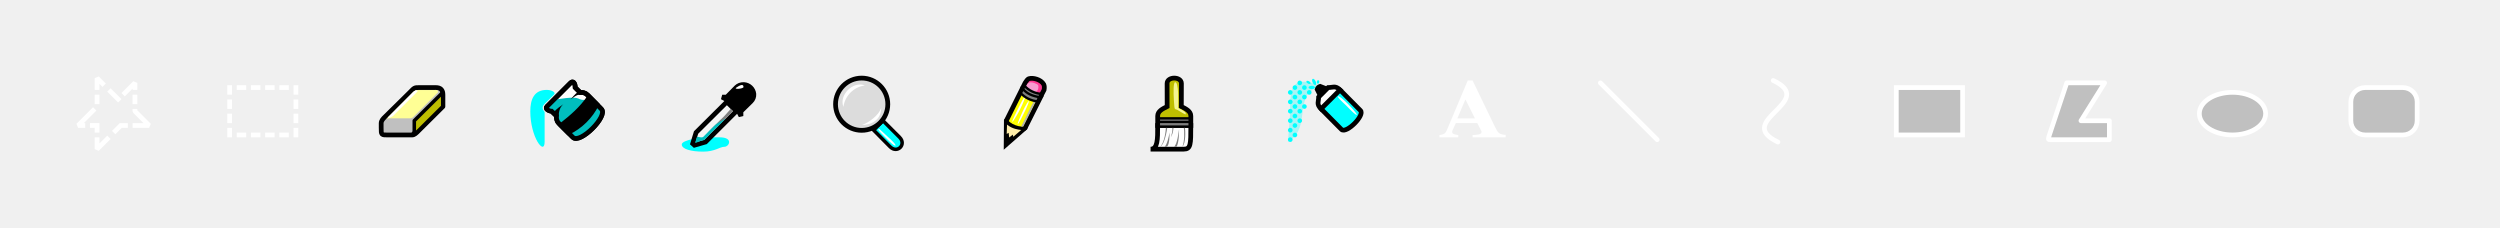
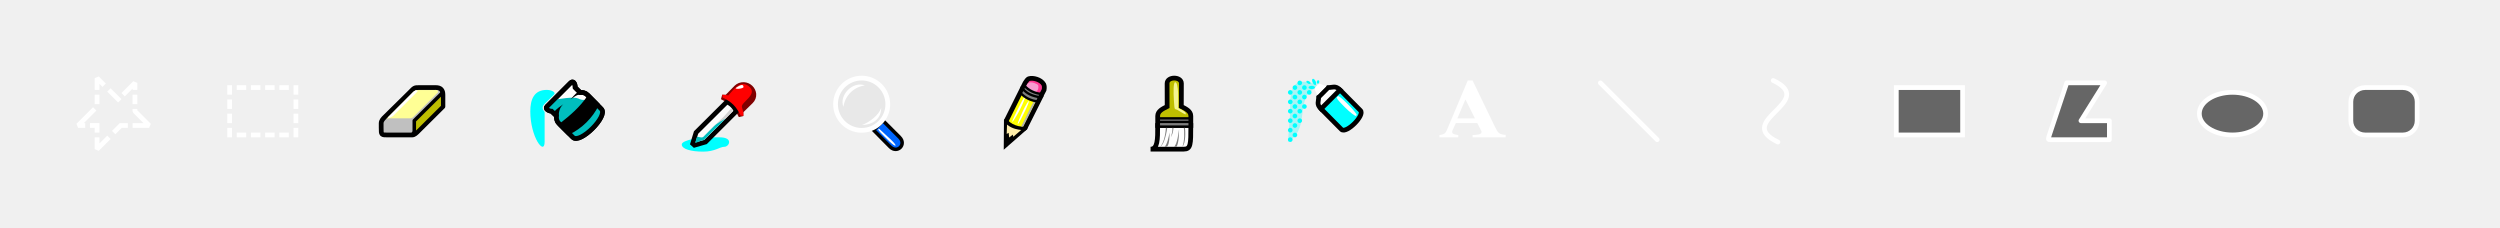
<svg xmlns="http://www.w3.org/2000/svg" width="528" height="48" viewBox="0 0 528 48" version="1.1" id="svg8">
  <defs id="defs2" />
  <g id="layer3" style="display:inline" transform="translate(0,32)">
-     <rect style="color:#000000;clip-rule:nonzero;display:inline;overflow:visible;visibility:visible;opacity:1;isolation:auto;mix-blend-mode:normal;color-interpolation:sRGB;color-interpolation-filters:linearRGB;solid-color:#000000;solid-opacity:1;vector-effect:none;fill:#c0c0c0;fill-opacity:1;fill-rule:nonzero;stroke:#ffffff;stroke-width:1;stroke-linecap:square;stroke-linejoin:bevel;stroke-miterlimit:4;stroke-dasharray:none;stroke-dashoffset:0;stroke-opacity:1;color-rendering:auto;image-rendering:auto;shape-rendering:auto;text-rendering:auto;enable-background:accumulate" id="rect4559" width="14" height="10" x="496.5" y="-13.5" ry="3" />
-     <ellipse style="color:#000000;clip-rule:nonzero;display:inline;overflow:visible;visibility:visible;opacity:1;isolation:auto;mix-blend-mode:normal;color-interpolation:sRGB;color-interpolation-filters:linearRGB;solid-color:#000000;solid-opacity:1;vector-effect:none;fill:#c0c0c0;fill-opacity:1;fill-rule:nonzero;stroke:#ffffff;stroke-width:1;stroke-linecap:square;stroke-linejoin:bevel;stroke-miterlimit:4;stroke-dasharray:none;stroke-dashoffset:0;stroke-opacity:1;color-rendering:auto;image-rendering:auto;shape-rendering:auto;text-rendering:auto;enable-background:accumulate" id="path4563" cx="471.5" cy="-8" rx="7" ry="4.5" />
-     <rect style="color:#000000;clip-rule:nonzero;display:inline;overflow:visible;visibility:visible;opacity:1;isolation:auto;mix-blend-mode:normal;color-interpolation:sRGB;color-interpolation-filters:linearRGB;solid-color:#000000;solid-opacity:1;vector-effect:none;fill:#c0c0c0;fill-opacity:1;fill-rule:nonzero;stroke:#ffffff;stroke-width:1;stroke-linecap:square;stroke-linejoin:miter;stroke-miterlimit:4;stroke-dasharray:none;stroke-dashoffset:0;stroke-opacity:1;color-rendering:auto;image-rendering:auto;shape-rendering:auto;text-rendering:auto;enable-background:accumulate" id="rect4565" width="14" height="10" x="400.5" y="-13.5" />
-     <path style="display:inline;fill:#c0c0c0;fill-opacity:1;fill-rule:evenodd;stroke:#ffffff;stroke-width:1;stroke-linecap:butt;stroke-linejoin:round;stroke-miterlimit:4;stroke-dasharray:none;stroke-opacity:1" d="M 433,-4 436.5,-14.5 H 444.5 L 439.5,-6.5 H 445.5 V -2.5 H 433 C 432.5,-2.5 432.5,-2.5 433,-4 Z" id="path4567" />
+     <rect style="color:#000000;clip-rule:nonzero;display:inline;overflow:visible;visibility:visible;opacity:1;isolation:auto;mix-blend-mode:normal;color-interpolation:sRGB;color-interpolation-filters:linearRGB;solid-color:#000000;solid-opacity:1;vector-effect:none;fill:#666666;fill-opacity:1;fill-rule:nonzero;stroke:#ffffff;stroke-width:1;stroke-linecap:square;stroke-linejoin:bevel;stroke-miterlimit:4;stroke-dasharray:none;stroke-dashoffset:0;stroke-opacity:1;color-rendering:auto;image-rendering:auto;shape-rendering:auto;text-rendering:auto;enable-background:accumulate" id="rect4559" width="14" height="10" x="496.5" y="-13.5" ry="3" />
+     <ellipse style="color:#000000;clip-rule:nonzero;display:inline;overflow:visible;visibility:visible;opacity:1;isolation:auto;mix-blend-mode:normal;color-interpolation:sRGB;color-interpolation-filters:linearRGB;solid-color:#000000;solid-opacity:1;vector-effect:none;fill:#666666;fill-opacity:1;fill-rule:nonzero;stroke:#ffffff;stroke-width:1;stroke-linecap:square;stroke-linejoin:bevel;stroke-miterlimit:4;stroke-dasharray:none;stroke-dashoffset:0;stroke-opacity:1;color-rendering:auto;image-rendering:auto;shape-rendering:auto;text-rendering:auto;enable-background:accumulate" id="path4563" cx="471.5" cy="-8" rx="7" ry="4.5" />
+     <rect style="color:#000000;clip-rule:nonzero;display:inline;overflow:visible;visibility:visible;opacity:1;isolation:auto;mix-blend-mode:normal;color-interpolation:sRGB;color-interpolation-filters:linearRGB;solid-color:#000000;solid-opacity:1;vector-effect:none;fill:#666666;fill-opacity:1;fill-rule:nonzero;stroke:#ffffff;stroke-width:1;stroke-linecap:square;stroke-linejoin:miter;stroke-miterlimit:4;stroke-dasharray:none;stroke-dashoffset:0;stroke-opacity:1;color-rendering:auto;image-rendering:auto;shape-rendering:auto;text-rendering:auto;enable-background:accumulate" id="rect4565" width="14" height="10" x="400.5" y="-13.5" />
+     <path style="display:inline;fill:#666666;fill-opacity:1;fill-rule:evenodd;stroke:#ffffff;stroke-width:1;stroke-linecap:butt;stroke-linejoin:round;stroke-miterlimit:4;stroke-dasharray:none;stroke-opacity:1" d="M 433,-4 436.5,-14.5 H 444.5 L 439.5,-6.5 H 445.5 V -2.5 H 433 C 432.5,-2.5 432.5,-2.5 433,-4 Z" id="path4567" />
    <path style="display:inline;fill:none;fill-rule:evenodd;stroke:#ffffff;stroke-width:1;stroke-linecap:round;stroke-linejoin:miter;stroke-opacity:1" d="M 338,-14.5 350,-2.5" id="path4569" />
    <path style="display:inline;fill:none;fill-rule:evenodd;stroke:#ffffff;stroke-width:1;stroke-linecap:round;stroke-linejoin:miter;stroke-miterlimit:4;stroke-dasharray:none;stroke-opacity:1" d="M 374.5,-15 C 384,-10.5 366,-6.5 375.5,-2" id="path4573" />
    <g transform="matrix(3.77958,0,0,3.77958,-77.72,-206.52)" aria-label="A" style="font-style:normal;font-weight:normal;font-size:47.625px;line-height:125%;font-family:sans-serif;text-align:start;letter-spacing:0px;word-spacing:0px;text-anchor:start;display:inline;fill:#ffffff;fill-opacity:1;stroke:none;stroke-width:0.265px;stroke-linecap:butt;stroke-linejoin:miter;stroke-opacity:1" id="text4577">
      <path d="M 103.11,53.05 H 101.92 C 101.84,53.19 101.79,53.35 101.72,53.48 101.69,53.56 101.72,53.62 101.77,53.65 101.82,53.68 101.89,53.7 102.05,53.72 V 53.85 H 101 V 53.72 A 0.64,0.64 0 0 0 101.3,53.62 C 101.38,53.55 101.42,53.42 101.52,53.19 L 102.58,50.67 H 102.85 L 104.1,53.26 C 104.2,53.46 104.25,53.55 104.33,53.61 104.41,53.67 104.56,53.71 104.7,53.71 V 53.85 H 102.85 V 53.72 C 102.98,53.72 103.14,53.7 103.22,53.68 103.31,53.66 103.37,53.58 103.35,53.52 L 103.25,53.32 Z M 102.98,52.79 102.45,51.73 102,52.79 Z" style="font-style:normal;font-variant:normal;font-weight:normal;font-stretch:normal;font-size:5.292px;font-family:times;-inkscape-font-specification:times;fill:#ffffff;fill-opacity:0.981;stroke-width:0.265px" id="path4579" />
    </g>
    <g id="g7263" transform="matrix(3.77958,0,0,3.77958,96,-16)">
-       <path id="path6593" d="M 23.42,3.04 24.34,3.97 C 24.74,4.37 25.27,3.84 24.87,3.44 L 23.94,2.51 Z" style="fill:#00ffff;fill-rule:evenodd;stroke:#000000;stroke-width:0.198;stroke-linecap:butt;stroke-linejoin:miter;stroke-opacity:1" />
-       <circle r="1.46" cy="1.59" cx="22.75" id="path6591" style="color:#000000;clip-rule:nonzero;display:inline;overflow:visible;visibility:visible;opacity:1;isolation:auto;mix-blend-mode:normal;color-interpolation:sRGB;color-interpolation-filters:linearRGB;solid-color:#000000;solid-opacity:1;vector-effect:none;fill:#c0c0c0;fill-opacity:0.409;fill-rule:nonzero;stroke:#000000;stroke-width:0.265;color-rendering:auto;image-rendering:auto;shape-rendering:auto;text-rendering:auto;enable-background:accumulate" />
+       <path id="path6593" d="M 23.42,3.04 24.34,3.97 C 24.74,4.37 25.27,3.84 24.87,3.44 L 23.94,2.51 Z" style="fill:#0066ff;fill-rule:evenodd;stroke:#000000;stroke-width:0.198;stroke-linecap:butt;stroke-linejoin:miter;stroke-opacity:1" />
+       <circle r="1.46" cy="1.59" cx="22.75" id="path6591" style="color:#000000;clip-rule:nonzero;display:inline;overflow:visible;visibility:visible;opacity:1;isolation:auto;mix-blend-mode:normal;color-interpolation:sRGB;color-interpolation-filters:linearRGB;solid-color:#000000;solid-opacity:1;vector-effect:none;fill:#c0c0c0;fill-opacity:0.161;fill-rule:nonzero;stroke:#ffffff;stroke-width:0.265;color-rendering:auto;image-rendering:auto;shape-rendering:auto;text-rendering:auto;enable-background:accumulate" />
      <path id="path6595" d="M 21.73,1.74 C 21.47,1.08 22.26,0.28 22.93,0.54 A 1.4,1.4 0 0 0 21.73,1.74 Z" style="fill:#ffffff;fill-rule:evenodd;stroke:none;stroke-width:0.265px;stroke-linecap:butt;stroke-linejoin:miter;stroke-opacity:1" />
      <path id="path6595-0" d="M 23.84,1.8 C 23.84,2.46 23.3,2.75 22.77,2.75 23.17,2.61 23.71,2.2 23.84,1.8 Z" style="display:inline;fill:#ffffff;fill-rule:evenodd;stroke:none;stroke-width:0.265px;stroke-linecap:butt;stroke-linejoin:miter;stroke-opacity:1" />
      <path id="path6595-0-1" d="M 23.89,3.11 C 23.78,3.01 23.72,2.94 23.69,2.97 23.65,3 23.71,3.07 23.81,3.18 24.06,3.43 24.57,3.97 24.64,3.9 24.69,3.82 24.13,3.34 23.89,3.11 Z" style="display:inline;fill:#ffffff;fill-rule:evenodd;stroke:none;stroke-width:0.265px;stroke-linecap:butt;stroke-linejoin:miter;stroke-opacity:1" />
    </g>
+     <path style="color:#000000;font-style:normal;font-variant:normal;font-weight:normal;font-stretch:normal;font-size:medium;line-height:normal;font-family:sans-serif;font-variant-ligatures:normal;font-variant-position:normal;font-variant-caps:normal;font-variant-numeric:normal;font-variant-alternates:normal;font-feature-settings:normal;text-indent:0;text-align:start;text-decoration:none;text-decoration-line:none;text-decoration-style:solid;text-decoration-color:#000000;letter-spacing:normal;word-spacing:normal;text-transform:none;writing-mode:lr-tb;direction:ltr;text-orientation:mixed;dominant-baseline:auto;baseline-shift:baseline;text-anchor:start;white-space:normal;shape-padding:0;clip-rule:nonzero;display:inline;overflow:visible;visibility:visible;opacity:1;isolation:auto;mix-blend-mode:normal;color-interpolation:sRGB;color-interpolation-filters:linearRGB;solid-color:#000000;solid-opacity:1;vector-effect:none;fill:#800000;fill-opacity:1;fill-rule:evenodd;stroke:none;stroke-width:1px;stroke-linecap:butt;stroke-linejoin:miter;stroke-miterlimit:4;stroke-dasharray:none;stroke-dashoffset:0;stroke-opacity:1;color-rendering:auto;image-rendering:auto;shape-rendering:auto;text-rendering:auto;enable-background:accumulate" d="M 157.103,-14.639 A 2.608,2.608 0 0 0 155.138,-13.883 L 153.286,-11.994 H 152.53 L 152.266,-11.049 C 154.231,-10.066 155.1,-9.197 156.045,-7.269 L 156.99,-7.496 V -8.29 L 158.955,-10.217 A 2.457,2.457 0 0 0 159.711,-12.183 2.721,2.721 0 0 0 158.88,-13.883 2.721,2.721 0 0 0 157.141,-14.639 Z" id="path6636-5" />
    <g id="g7256" transform="matrix(3.77958,0,0,3.77958,80,-16)">
      <path id="path6655" d="M 18.12,3.44 C 18.12,3.44 16.93,3.57 16.93,3.84 16.93,4.1 17.46,4.24 18.13,4.24 18.79,4.24 19.05,3.97 19.31,3.97 19.58,3.97 19.84,3.44 19.04,3.44 H 18.65 L 19.18,2.91 C 19.45,2.65 19.45,2.11 19.05,2.51 Z" style="fill:#00ffff;fill-opacity:1;fill-rule:evenodd;stroke:none;stroke-width:0.265px;stroke-linecap:butt;stroke-linejoin:miter;stroke-opacity:1" />
-       <path style="color:#000000;font-style:normal;font-variant:normal;font-weight:normal;font-stretch:normal;font-size:medium;line-height:normal;font-family:sans-serif;font-variant-ligatures:normal;font-variant-position:normal;font-variant-caps:normal;font-variant-numeric:normal;font-variant-alternates:normal;font-feature-settings:normal;text-indent:0;text-align:start;text-decoration:none;text-decoration-line:none;text-decoration-style:solid;text-decoration-color:#000000;letter-spacing:normal;word-spacing:normal;text-transform:none;writing-mode:lr-tb;direction:ltr;text-orientation:mixed;dominant-baseline:auto;baseline-shift:baseline;text-anchor:start;white-space:normal;shape-padding:0;clip-rule:nonzero;display:inline;overflow:visible;visibility:visible;opacity:1;isolation:auto;mix-blend-mode:normal;color-interpolation:sRGB;color-interpolation-filters:linearRGB;solid-color:#000000;solid-opacity:1;vector-effect:none;fill:#000000;fill-opacity:1;fill-rule:evenodd;stroke:none;stroke-width:0.265px;stroke-linecap:butt;stroke-linejoin:miter;stroke-miterlimit:4;stroke-dasharray:none;stroke-dashoffset:0;stroke-opacity:1;color-rendering:auto;image-rendering:auto;shape-rendering:auto;text-rendering:auto;enable-background:accumulate" d="M 20.4,0.36 A 0.69,0.69 0 0 0 19.88,0.56 L 19.39,1.06 H 19.19 L 19.12,1.31 C 19.64,1.57 19.87,1.8 20.12,2.31 L 20.37,2.25 V 2.04 L 20.89,1.53 A 0.65,0.65 0 0 0 21.09,1.01 0.72,0.72 0 0 0 20.87,0.56 0.72,0.72 0 0 0 20.41,0.36 Z" id="path6636" />
+       <path id="path6653" d="M 19.45,1.46 17.73,3.17 17.54,3.79 17.64,3.88 18.26,3.7 19.98,1.98 C 19.862,1.739 19.696,1.553 19.45,1.46 Z" style="fill:#ffffff;fill-opacity:0.808;fill-rule:evenodd;stroke:#000000;stroke-width:0.265px;stroke-linecap:butt;stroke-linejoin:miter;stroke-opacity:1" />
+       <path style="color:#000000;font-style:normal;font-variant:normal;font-weight:normal;font-stretch:normal;font-size:medium;line-height:normal;font-family:sans-serif;font-variant-ligatures:normal;font-variant-position:normal;font-variant-caps:normal;font-variant-numeric:normal;font-variant-alternates:normal;font-feature-settings:normal;text-indent:0;text-align:start;text-decoration:none;text-decoration-line:none;text-decoration-style:solid;text-decoration-color:#000000;letter-spacing:normal;word-spacing:normal;text-transform:none;writing-mode:lr-tb;direction:ltr;text-orientation:mixed;dominant-baseline:auto;baseline-shift:baseline;text-anchor:start;white-space:normal;shape-padding:0;clip-rule:nonzero;display:inline;overflow:visible;visibility:visible;opacity:1;isolation:auto;mix-blend-mode:normal;color-interpolation:sRGB;color-interpolation-filters:linearRGB;solid-color:#000000;solid-opacity:1;vector-effect:none;fill:#ff0000;fill-opacity:1;fill-rule:evenodd;stroke:none;stroke-width:0.265px;stroke-linecap:butt;stroke-linejoin:miter;stroke-miterlimit:4;stroke-dasharray:none;stroke-dashoffset:0;stroke-opacity:1;color-rendering:auto;image-rendering:auto;shape-rendering:auto;text-rendering:auto;enable-background:accumulate" d="M 19.531,1.098 C 19.531,1.098 19.308,1.06 19.19,1.06 L 19.214,1.216 C 19.734,1.476 19.964,1.706 20.214,2.216 L 20.37,2.25 V 2.04 L 20.29,1.745 C 20.218,1.478 21.266,1.025 20.654,0.57 20.188,0.225 19.802,0.804 19.531,1.098 Z" id="path6636" />
+       <path id="path6655-8-4" d="M 18.62,2.93 C 18.06,3.49 18.12,3.66 18.67,3.1 L 19.79,1.98 C 19.747,1.909 19.703,1.793 19.66,1.86 L 19.32,2.24 Z" style="display:inline;fill:#d3d3d3;fill-opacity:1;fill-rule:evenodd;stroke:none;stroke-width:0.265px;stroke-linecap:butt;stroke-linejoin:miter;stroke-opacity:1" />
      <path id="path6595-4" d="M 19.98,0.66 C 20.13,0.56 20.38,0.41 20.38,0.63 20.38,0.73 19.8,0.78 19.98,0.66 Z" style="display:inline;fill:#ffffff;fill-rule:evenodd;stroke:none;stroke-width:0.265px;stroke-linecap:butt;stroke-linejoin:miter;stroke-opacity:1" />
-       <path id="path6653" d="M 19.45,1.46 17.73,3.17 17.54,3.79 17.64,3.88 18.26,3.7 19.98,1.98 Z" style="fill:#ffffff;fill-opacity:0.318;fill-rule:evenodd;stroke:#000000;stroke-width:0.265px;stroke-linecap:butt;stroke-linejoin:miter;stroke-opacity:1" />
-       <path id="path6655-8-4" d="M 18.62,2.93 C 18.06,3.49 18.12,3.66 18.67,3.1 L 19.79,1.98 19.66,1.86 19.32,2.24 Z" style="display:inline;fill:#808080;fill-opacity:1;fill-rule:evenodd;stroke:none;stroke-width:0.265px;stroke-linecap:butt;stroke-linejoin:miter;stroke-opacity:1" />
      <path id="path6655-8" d="M 18.13,3.42 C 18,3.51 17.8,3.35 17.77,3.44 L 17.68,3.74 C 17.67,3.78 17.93,3.66 17.98,3.64 18.09,3.6 18.15,3.61 18.18,3.58 18.59,3.16 18.98,2.81 19.38,2.39 19.31,2.43 18.91,2.64 18.73,2.82 Z" style="display:inline;fill:#00bebe;fill-opacity:1;fill-rule:evenodd;stroke:none;stroke-width:0.265px;stroke-linecap:butt;stroke-linejoin:miter;stroke-opacity:1" />
    </g>
    <g id="g7239" transform="matrix(3.77958,0,0,3.77958,48,-16)">
      <path id="path6757" d="M 8.73,2.38 10.2,0.93 C 10.46,0.66 10.46,0.66 10.73,0.66 H 11.65 C 11.92,0.66 12.05,0.79 12.05,1.06 V 1.72 L 10.59,3.17 C 10.59,3.17 10.46,3.31 10.33,3.31 H 9 C 8.6,3.31 8.6,3.31 8.6,2.91 V 2.65 C 8.6,2.51 8.73,2.38 8.73,2.38 Z" style="fill:#c0c0c0;fill-opacity:1;fill-rule:evenodd;stroke:#000000;stroke-width:0.265px;stroke-linecap:butt;stroke-linejoin:round;stroke-opacity:1" />
      <path id="path6759" d="M 10.32,3.3 C 10.39,3.25 10.45,3.17 10.45,3.06 V 2.51 L 12.04,0.93 V 1.72 L 10.58,3.17 Z" style="fill:#bebe00;fill-opacity:0.995;fill-rule:evenodd;stroke:#000000;stroke-width:0.198;stroke-linecap:butt;stroke-linejoin:round;stroke-miterlimit:4;stroke-dasharray:none;stroke-opacity:1" />
      <path id="path6759-8" d="M 11.64,0.8 H 10.72 C 10.58,0.8 10.46,0.83 10.4,0.9 L 8.86,2.44 C 8.9,2.4 8.94,2.38 9.07,2.38 H 10.19 C 10.33,2.38 10.35,2.35 10.45,2.25 L 11.77,0.93 C 11.8,0.87 11.77,0.79 11.64,0.79 Z" style="display:inline;fill:#ffff95;fill-opacity:0.995;fill-rule:evenodd;stroke:none;stroke-width:0.265;stroke-linecap:butt;stroke-linejoin:round;stroke-miterlimit:4;stroke-dasharray:none;stroke-opacity:1" />
      <path id="path6759-8-8" d="M 10.39,0.9 8.99,2.31 C 8.95,2.35 9.01,2.41 9.26,2.25 L 10.58,0.93 C 10.72,0.82 10.56,0.8 10.51,0.83 10.47,0.84 10.44,0.86 10.39,0.9 Z" style="display:inline;fill:#ffffff;fill-opacity:0.995;fill-rule:evenodd;stroke:none;stroke-width:0.265;stroke-linecap:butt;stroke-linejoin:round;stroke-miterlimit:4;stroke-dasharray:none;stroke-opacity:1" />
    </g>
    <g id="g7248" transform="matrix(3.77958,0,0,3.77958,64,-16)">
      <path id="path6672" d="M 15.08,3.44 14.28,2.64 C 14.16,2.51 14.16,2.38 14.16,2.24 L 13.89,1.98 C 13.76,1.98 13.49,1.85 13.63,1.72 L 14.95,0.4 C 15.08,0.26 15.21,0.4 15.21,0.66 L 15.48,0.93 C 15.61,0.93 15.74,0.93 15.88,1.06 L 16.67,1.86 C 17.07,2.25 15.47,3.84 15.08,3.44 Z" style="fill:#ffffff;fill-rule:evenodd;stroke:#000000;stroke-width:0.265px;stroke-linecap:butt;stroke-linejoin:miter;stroke-opacity:1" />
      <path id="path6655-5" d="M 14.16,2.25 C 14.29,2.78 15.08,3.17 15.21,3.57 15.48,3.57 17.07,2.25 16.67,1.98 16.27,1.46 16.54,1.46 16.01,1.32 15.08,1.46 15.88,1.05 14.16,1.32 13.31,1.46 13.6,1.88 14.16,2.25 Z" style="display:inline;fill:#00bebe;fill-opacity:1;fill-rule:evenodd;stroke:none;stroke-width:0.265px;stroke-linecap:butt;stroke-linejoin:miter;stroke-opacity:1" />
      <path id="path6595-8" d="M 14.95,1.32 C 15.22,1.02 15.29,0.9 15.48,0.92 15.54,0.94 15.54,0.98 15.61,1.06 15.35,1.06 15.35,1.03 14.95,1.32 Z" style="display:inline;fill:#000000;fill-rule:evenodd;stroke:none;stroke-width:0.265px;stroke-linecap:butt;stroke-linejoin:miter;stroke-opacity:1" />
      <path id="path6595-8-9" d="M 14.55,1.59 C 14.15,1.85 14.02,1.99 14.02,2.12 14.05,2.16 14.29,2.38 14.29,2.25 14.29,2.12 14.3,1.79 14.55,1.59 Z" style="display:inline;fill:#000000;fill-rule:evenodd;stroke:none;stroke-width:0.265px;stroke-linecap:butt;stroke-linejoin:miter;stroke-opacity:1" />
      <path id="path6674" d="M 14.42,2.78 C 15.02,2.31 15.58,1.83 16.01,1.19 L 16.41,1.59 A 3.46,3.46 0 0 1 14.81,3.17 Z" style="fill:#000000;fill-rule:evenodd;stroke:#000000;stroke-width:0.265px;stroke-linecap:butt;stroke-linejoin:miter;stroke-opacity:1" />
      <path id="path4644-1" d="M 14.02,1.06 C 14.16,0.93 13.89,0.79 13.62,0.79 12.91,0.79 12.7,1.32 12.7,1.99 12.7,3.44 13.5,4.49 13.5,3.69 V 2.02 C 13.3,1.8 13.41,1.66 13.51,1.56 Z" style="display:inline;opacity:1;fill:#00ffff;fill-opacity:1;fill-rule:evenodd;stroke:none;stroke-width:0.265px;stroke-linecap:butt;stroke-linejoin:miter;stroke-opacity:1" />
      <path id="path6672-8" d="M 15.08,3.44 14.28,2.64 C 14.16,2.51 14.16,2.38 14.16,2.24 L 13.89,1.98 C 13.76,1.98 13.49,1.85 13.63,1.72 L 14.95,0.4 C 15.08,0.26 15.21,0.4 15.21,0.66 L 15.48,0.93 C 15.61,0.93 15.74,0.93 15.88,1.06 L 16.67,1.86 C 17.07,2.25 15.47,3.84 15.08,3.44 Z" style="display:inline;fill:none;fill-rule:evenodd;stroke:#000000;stroke-width:0.265px;stroke-linecap:butt;stroke-linejoin:miter;stroke-opacity:1" />
    </g>
    <g id="g7233" transform="matrix(3.77958,0,0,3.77958,0,-16)" />
    <g id="g7287" transform="matrix(3.77958,0,0,3.77958,128,-16)">
      <path id="path6395" d="M 30.824,2.778 V 2.249 C 30.824,1.984 31.088,1.852 31.353,1.72 L 31.35,0.43 C 31.35,0.03 32.15,0.03 32.15,0.43 L 32.146,1.72 C 32.411,1.852 32.676,1.984 32.676,2.249 V 2.778 Z" style="fill:#bfbf00;fill-opacity:1;fill-rule:evenodd;stroke:#000000;stroke-width:0.265px;stroke-linecap:butt;stroke-linejoin:miter;stroke-opacity:1" />
      <path id="path6406" d="M 32.676,2.778 C 32.676,3.836 32.676,4.101 32.279,4.101 H 30.427 C 30.824,4.101 30.824,3.572 30.824,2.778 Z" style="display:inline;opacity:1;fill:#ffffff;fill-rule:evenodd;stroke:#000000;stroke-width:0.265px;stroke-linecap:butt;stroke-linejoin:miter;stroke-opacity:1" />
      <rect y="2.38" x="30.89" height="0.26" width="1.72" id="rect6981" style="color:#000000;clip-rule:nonzero;display:inline;overflow:visible;visibility:visible;opacity:1;isolation:auto;mix-blend-mode:normal;color-interpolation:sRGB;color-interpolation-filters:linearRGB;solid-color:#000000;solid-opacity:1;vector-effect:none;fill:#808080;fill-opacity:1;fill-rule:nonzero;stroke:#000000;stroke-width:0.132;stroke-linejoin:miter;stroke-miterlimit:4;stroke-dasharray:none;stroke-dashoffset:0;color-rendering:auto;image-rendering:auto;shape-rendering:auto;text-rendering:auto;enable-background:accumulate" />
      <rect y="2.58" x="30.89" height="0.26" width="1.72" id="rect6981-2" style="color:#000000;clip-rule:nonzero;display:inline;overflow:visible;visibility:visible;opacity:1;isolation:auto;mix-blend-mode:normal;color-interpolation:sRGB;color-interpolation-filters:linearRGB;solid-color:#000000;solid-opacity:1;vector-effect:none;fill:#808080;fill-opacity:1;fill-rule:nonzero;stroke:#000000;stroke-width:0.132;stroke-linejoin:miter;stroke-miterlimit:4;stroke-dasharray:none;stroke-dashoffset:0;color-rendering:auto;image-rendering:auto;shape-rendering:auto;text-rendering:auto;enable-background:accumulate" />
      <path id="path6423-6-2" d="M 31.49,3.17 C 31.43,3.46 31.35,3.84 31.21,3.97 H 31.31 C 31.38,3.97 31.49,3.82 31.49,3.17 Z" style="color:#000000;font-style:normal;font-variant:normal;font-weight:normal;font-stretch:normal;font-size:medium;line-height:normal;font-family:sans-serif;font-variant-ligatures:normal;font-variant-position:normal;font-variant-caps:normal;font-variant-numeric:normal;font-variant-alternates:normal;font-feature-settings:normal;text-indent:0;text-align:start;text-decoration:none;text-decoration-line:none;text-decoration-style:solid;text-decoration-color:#000000;letter-spacing:normal;word-spacing:normal;text-transform:none;writing-mode:lr-tb;direction:ltr;text-orientation:mixed;dominant-baseline:auto;baseline-shift:baseline;text-anchor:start;white-space:normal;shape-padding:0;clip-rule:nonzero;display:inline;overflow:visible;visibility:visible;opacity:1;isolation:auto;mix-blend-mode:normal;color-interpolation:sRGB;color-interpolation-filters:linearRGB;solid-color:#000000;solid-opacity:1;vector-effect:none;fill:#808080;fill-opacity:1;fill-rule:evenodd;stroke:none;stroke-width:0.265px;stroke-linecap:butt;stroke-linejoin:miter;stroke-miterlimit:4;stroke-dasharray:none;stroke-dashoffset:0;stroke-opacity:1;color-rendering:auto;image-rendering:auto;shape-rendering:auto;text-rendering:auto;enable-background:accumulate" />
      <path id="path6423-6-2-4" d="M 32.02,2.98 C 31.99,3.17 31.92,3.82 31.74,3.97 H 31.88 C 32.01,3.74 32.02,3.21 32.02,2.98 Z" style="color:#000000;font-style:normal;font-variant:normal;font-weight:normal;font-stretch:normal;font-size:medium;line-height:normal;font-family:sans-serif;font-variant-ligatures:normal;font-variant-position:normal;font-variant-caps:normal;font-variant-numeric:normal;font-variant-alternates:normal;font-feature-settings:normal;text-indent:0;text-align:start;text-decoration:none;text-decoration-line:none;text-decoration-style:solid;text-decoration-color:#000000;letter-spacing:normal;word-spacing:normal;text-transform:none;writing-mode:lr-tb;direction:ltr;text-orientation:mixed;dominant-baseline:auto;baseline-shift:baseline;text-anchor:start;white-space:normal;shape-padding:0;clip-rule:nonzero;display:inline;overflow:visible;visibility:visible;opacity:1;isolation:auto;mix-blend-mode:normal;color-interpolation:sRGB;color-interpolation-filters:linearRGB;solid-color:#000000;solid-opacity:1;vector-effect:none;fill:#808080;fill-opacity:1;fill-rule:evenodd;stroke:none;stroke-width:0.265px;stroke-linecap:butt;stroke-linejoin:miter;stroke-miterlimit:4;stroke-dasharray:none;stroke-dashoffset:0;stroke-opacity:1;color-rendering:auto;image-rendering:auto;shape-rendering:auto;text-rendering:auto;enable-background:accumulate" />
      <path id="path6423-6-2-42-5" d="M 32.2,3.97 C 32.41,3.77 32.37,3.04 32.35,2.91 H 32.28 C 32.32,3.05 32.33,3.7 32.2,3.97 Z" style="color:#000000;font-style:normal;font-variant:normal;font-weight:normal;font-stretch:normal;font-size:medium;line-height:normal;font-family:sans-serif;font-variant-ligatures:normal;font-variant-position:normal;font-variant-caps:normal;font-variant-numeric:normal;font-variant-alternates:normal;font-feature-settings:normal;text-indent:0;text-align:start;text-decoration:none;text-decoration-line:none;text-decoration-style:solid;text-decoration-color:#000000;letter-spacing:normal;word-spacing:normal;text-transform:none;writing-mode:lr-tb;direction:ltr;text-orientation:mixed;dominant-baseline:auto;baseline-shift:baseline;text-anchor:start;white-space:normal;shape-padding:0;clip-rule:nonzero;display:inline;overflow:visible;visibility:visible;opacity:1;isolation:auto;mix-blend-mode:normal;color-interpolation:sRGB;color-interpolation-filters:linearRGB;solid-color:#000000;solid-opacity:1;vector-effect:none;fill:#808080;fill-opacity:1;fill-rule:evenodd;stroke:none;stroke-width:0.265px;stroke-linecap:butt;stroke-linejoin:miter;stroke-miterlimit:4;stroke-dasharray:none;stroke-dashoffset:0;stroke-opacity:1;color-rendering:auto;image-rendering:auto;shape-rendering:auto;text-rendering:auto;enable-background:accumulate" />
      <path id="path6423-6-2-42-5-4" d="M 30.96,3.97 C 31.22,3.84 31.34,3.04 31.36,2.91 H 31.28 C 31.28,3.03 31.22,3.71 30.96,3.97 Z" style="color:#000000;font-style:normal;font-variant:normal;font-weight:normal;font-stretch:normal;font-size:medium;line-height:normal;font-family:sans-serif;font-variant-ligatures:normal;font-variant-position:normal;font-variant-caps:normal;font-variant-numeric:normal;font-variant-alternates:normal;font-feature-settings:normal;text-indent:0;text-align:start;text-decoration:none;text-decoration-line:none;text-decoration-style:solid;text-decoration-color:#000000;letter-spacing:normal;word-spacing:normal;text-transform:none;writing-mode:lr-tb;direction:ltr;text-orientation:mixed;dominant-baseline:auto;baseline-shift:baseline;text-anchor:start;white-space:normal;shape-padding:0;clip-rule:nonzero;display:inline;overflow:visible;visibility:visible;opacity:1;isolation:auto;mix-blend-mode:normal;color-interpolation:sRGB;color-interpolation-filters:linearRGB;solid-color:#000000;solid-opacity:1;vector-effect:none;fill:#808080;fill-opacity:1;fill-rule:evenodd;stroke:none;stroke-width:0.265px;stroke-linecap:butt;stroke-linejoin:miter;stroke-miterlimit:4;stroke-dasharray:none;stroke-dashoffset:0;stroke-opacity:1;color-rendering:auto;image-rendering:auto;shape-rendering:auto;text-rendering:auto;enable-background:accumulate" />
      <path id="path6423-6-2-42-5-2" d="M 31.56,3.44 C 31.64,3.27 31.68,3.2 31.71,2.91 H 31.64 C 31.66,3.05 31.64,3.14 31.56,3.44 Z" style="color:#000000;font-style:normal;font-variant:normal;font-weight:normal;font-stretch:normal;font-size:medium;line-height:normal;font-family:sans-serif;font-variant-ligatures:normal;font-variant-position:normal;font-variant-caps:normal;font-variant-numeric:normal;font-variant-alternates:normal;font-feature-settings:normal;text-indent:0;text-align:start;text-decoration:none;text-decoration-line:none;text-decoration-style:solid;text-decoration-color:#000000;letter-spacing:normal;word-spacing:normal;text-transform:none;writing-mode:lr-tb;direction:ltr;text-orientation:mixed;dominant-baseline:auto;baseline-shift:baseline;text-anchor:start;white-space:normal;shape-padding:0;clip-rule:nonzero;display:inline;overflow:visible;visibility:visible;opacity:1;isolation:auto;mix-blend-mode:normal;color-interpolation:sRGB;color-interpolation-filters:linearRGB;solid-color:#000000;solid-opacity:1;vector-effect:none;fill:#808080;fill-opacity:1;fill-rule:evenodd;stroke:none;stroke-width:0.265px;stroke-linecap:butt;stroke-linejoin:miter;stroke-miterlimit:4;stroke-dasharray:none;stroke-dashoffset:0;stroke-opacity:1;color-rendering:auto;image-rendering:auto;shape-rendering:auto;text-rendering:auto;enable-background:accumulate" />
      <path id="path6525-8" d="M 32.37,2.16 C 32.19,2.08 32.05,1.97 31.93,1.91 31.76,1.82 31.77,1.99 31.73,1.37 31.7,0.93 31.7,0.36 31.8,0.36 32,0.35 31.98,1.4 31.97,1.8 31.97,1.8 32.2,1.9 32.32,2 32.43,2.08 32.39,2.17 32.37,2.16 Z" style="display:inline;fill:#f5f593;fill-opacity:1;fill-rule:evenodd;stroke:none;stroke-width:1" />
    </g>
    <g id="g7318" transform="matrix(3.77958,0,0,3.77958,144,-16)">
      <path id="path4618" d="M 35.72,1.85 36.86,3 C 37.13,3.26 38.19,2.2 37.92,1.94 L 36.78,0.79 C 36.51,0.53 35.45,1.59 35.72,1.85 Z" style="fill:#00ffff;fill-opacity:1;fill-rule:evenodd;stroke:#000000;stroke-width:0.265px;stroke-linecap:butt;stroke-linejoin:miter;stroke-opacity:1" />
      <path id="path4638" d="M 36.115,0.661 C 36.375,0.661 36.52,0.53 36.78,0.79 L 35.72,1.85 C 35.45,1.59 35.586,1.446 35.586,1.191 Z" style="fill:#ffffff;fill-rule:evenodd;stroke:#000000;stroke-width:0.265px;stroke-linecap:butt;stroke-linejoin:miter;stroke-opacity:1" />
      <path id="path4644" d="M 35.59,0.53 C 33.94,-0.12 33.99,0.93 33.99,2.12 L 33.87,3.7 C 35.01,3 34.41,1.7 35.06,0.93 Z" style="opacity:0.3;fill:#00ffff;fill-opacity:1;fill-rule:evenodd;stroke:none;stroke-width:0.265px;stroke-linecap:butt;stroke-linejoin:miter;stroke-opacity:1" />
      <g id="g6264" style="fill:#00ffff">
        <ellipse style="color:#000000;clip-rule:nonzero;display:inline;overflow:visible;visibility:visible;opacity:1;isolation:auto;mix-blend-mode:normal;color-interpolation:sRGB;color-interpolation-filters:linearRGB;solid-color:#000000;solid-opacity:1;vector-effect:none;fill:#00ffff;fill-opacity:1;fill-rule:nonzero;stroke:none;stroke-width:0.265;stroke-linecap:round;stroke-linejoin:round;stroke-miterlimit:4;stroke-dasharray:none;stroke-dashoffset:0;stroke-opacity:1;color-rendering:auto;image-rendering:auto;shape-rendering:auto;text-rendering:auto;enable-background:accumulate" id="path6238" cx="15.55" cy="-31.73" rx="0.19" ry="0.09" transform="rotate(64.45)" />
        <circle style="color:#000000;clip-rule:nonzero;display:inline;overflow:visible;visibility:visible;opacity:1;isolation:auto;mix-blend-mode:normal;color-interpolation:sRGB;color-interpolation-filters:linearRGB;solid-color:#000000;solid-opacity:1;vector-effect:none;fill:#00ffff;fill-opacity:1;fill-rule:nonzero;stroke:none;stroke-width:0.265;stroke-linecap:round;stroke-linejoin:round;stroke-miterlimit:4;stroke-dasharray:none;stroke-dashoffset:0;stroke-opacity:1;color-rendering:auto;image-rendering:auto;shape-rendering:auto;text-rendering:auto;enable-background:accumulate" id="path6238-2" cx="35.06" cy="0.93" r="0.13" />
        <ellipse style="color:#000000;clip-rule:nonzero;display:inline;overflow:visible;visibility:visible;opacity:1;isolation:auto;mix-blend-mode:normal;color-interpolation:sRGB;color-interpolation-filters:linearRGB;solid-color:#000000;solid-opacity:1;vector-effect:none;fill:#00ffff;fill-opacity:1;fill-rule:nonzero;stroke:none;stroke-width:0.265;stroke-linecap:round;stroke-linejoin:round;stroke-miterlimit:4;stroke-dasharray:none;stroke-dashoffset:0;stroke-opacity:1;color-rendering:auto;image-rendering:auto;shape-rendering:auto;text-rendering:auto;enable-background:accumulate" id="path6238-1" cy="0.69" cx="35.2" rx="0.18" ry="0.09" transform="rotate(-0.06)" />
        <circle style="color:#000000;clip-rule:nonzero;display:inline;overflow:visible;visibility:visible;opacity:1;isolation:auto;mix-blend-mode:normal;color-interpolation:sRGB;color-interpolation-filters:linearRGB;solid-color:#000000;solid-opacity:1;vector-effect:none;fill:#00ffff;fill-opacity:1;fill-rule:nonzero;stroke:none;stroke-width:0.265;stroke-linecap:round;stroke-linejoin:round;stroke-miterlimit:4;stroke-dasharray:none;stroke-dashoffset:0;stroke-opacity:1;color-rendering:auto;image-rendering:auto;shape-rendering:auto;text-rendering:auto;enable-background:accumulate" id="path6238-8" cx="34.53" cy="0.4" r="0.13" />
        <circle style="color:#000000;clip-rule:nonzero;display:inline;overflow:visible;visibility:visible;opacity:1;isolation:auto;mix-blend-mode:normal;color-interpolation:sRGB;color-interpolation-filters:linearRGB;solid-color:#000000;solid-opacity:1;vector-effect:none;fill:#00ffff;fill-opacity:1;fill-rule:nonzero;stroke:none;stroke-width:0.265;stroke-linecap:round;stroke-linejoin:round;stroke-miterlimit:4;stroke-dasharray:none;stroke-dashoffset:0;stroke-opacity:1;color-rendering:auto;image-rendering:auto;shape-rendering:auto;text-rendering:auto;enable-background:accumulate" id="path6238-28" cx="34.53" cy="0.93" r="0.13" />
        <circle style="color:#000000;clip-rule:nonzero;display:inline;overflow:visible;visibility:visible;opacity:1;isolation:auto;mix-blend-mode:normal;color-interpolation:sRGB;color-interpolation-filters:linearRGB;solid-color:#000000;solid-opacity:1;vector-effect:none;fill:#00ffff;fill-opacity:1;fill-rule:nonzero;stroke:none;stroke-width:0.265;stroke-linecap:round;stroke-linejoin:round;stroke-miterlimit:4;stroke-dasharray:none;stroke-dashoffset:0;stroke-opacity:1;color-rendering:auto;image-rendering:auto;shape-rendering:auto;text-rendering:auto;enable-background:accumulate" id="path6238-17" cx="34.26" cy="0.66" r="0.13" />
        <circle style="color:#000000;clip-rule:nonzero;display:inline;overflow:visible;visibility:visible;opacity:1;isolation:auto;mix-blend-mode:normal;color-interpolation:sRGB;color-interpolation-filters:linearRGB;solid-color:#000000;solid-opacity:1;vector-effect:none;fill:#00ffff;fill-opacity:1;fill-rule:nonzero;stroke:none;stroke-width:0.265;stroke-linecap:round;stroke-linejoin:round;stroke-miterlimit:4;stroke-dasharray:none;stroke-dashoffset:0;stroke-opacity:1;color-rendering:auto;image-rendering:auto;shape-rendering:auto;text-rendering:auto;enable-background:accumulate" id="path6238-7" cx="34" cy="0.93" r="0.13" />
        <circle style="color:#000000;clip-rule:nonzero;display:inline;overflow:visible;visibility:visible;opacity:1;isolation:auto;mix-blend-mode:normal;color-interpolation:sRGB;color-interpolation-filters:linearRGB;solid-color:#000000;solid-opacity:1;vector-effect:none;fill:#00ffff;fill-opacity:1;fill-rule:nonzero;stroke:none;stroke-width:0.265;stroke-linecap:round;stroke-linejoin:round;stroke-miterlimit:4;stroke-dasharray:none;stroke-dashoffset:0;stroke-opacity:1;color-rendering:auto;image-rendering:auto;shape-rendering:auto;text-rendering:auto;enable-background:accumulate" id="path6238-0" cx="34.26" cy="1.19" r="0.13" />
        <circle style="color:#000000;clip-rule:nonzero;display:inline;overflow:visible;visibility:visible;opacity:1;isolation:auto;mix-blend-mode:normal;color-interpolation:sRGB;color-interpolation-filters:linearRGB;solid-color:#000000;solid-opacity:1;vector-effect:none;fill:#00ffff;fill-opacity:1;fill-rule:nonzero;stroke:none;stroke-width:0.265;stroke-linecap:round;stroke-linejoin:round;stroke-miterlimit:4;stroke-dasharray:none;stroke-dashoffset:0;stroke-opacity:1;color-rendering:auto;image-rendering:auto;shape-rendering:auto;text-rendering:auto;enable-background:accumulate" id="path6238-26" cx="34.79" cy="1.19" r="0.13" />
        <circle style="color:#000000;clip-rule:nonzero;display:inline;overflow:visible;visibility:visible;opacity:1;isolation:auto;mix-blend-mode:normal;color-interpolation:sRGB;color-interpolation-filters:linearRGB;solid-color:#000000;solid-opacity:1;vector-effect:none;fill:#00ffff;fill-opacity:1;fill-rule:nonzero;stroke:none;stroke-width:0.265;stroke-linecap:round;stroke-linejoin:round;stroke-miterlimit:4;stroke-dasharray:none;stroke-dashoffset:0;stroke-opacity:1;color-rendering:auto;image-rendering:auto;shape-rendering:auto;text-rendering:auto;enable-background:accumulate" id="path6238-23" cx="34.53" cy="1.46" r="0.13" />
        <circle style="color:#000000;clip-rule:nonzero;display:inline;overflow:visible;visibility:visible;opacity:1;isolation:auto;mix-blend-mode:normal;color-interpolation:sRGB;color-interpolation-filters:linearRGB;solid-color:#000000;solid-opacity:1;vector-effect:none;fill:#00ffff;fill-opacity:1;fill-rule:nonzero;stroke:none;stroke-width:0.265;stroke-linecap:round;stroke-linejoin:round;stroke-miterlimit:4;stroke-dasharray:none;stroke-dashoffset:0;stroke-opacity:1;color-rendering:auto;image-rendering:auto;shape-rendering:auto;text-rendering:auto;enable-background:accumulate" id="path6238-38" cx="34" cy="1.46" r="0.13" />
        <circle style="color:#000000;clip-rule:nonzero;display:inline;overflow:visible;visibility:visible;opacity:1;isolation:auto;mix-blend-mode:normal;color-interpolation:sRGB;color-interpolation-filters:linearRGB;solid-color:#000000;solid-opacity:1;vector-effect:none;fill:#00ffff;fill-opacity:1;fill-rule:nonzero;stroke:none;stroke-width:0.265;stroke-linecap:round;stroke-linejoin:round;stroke-miterlimit:4;stroke-dasharray:none;stroke-dashoffset:0;stroke-opacity:1;color-rendering:auto;image-rendering:auto;shape-rendering:auto;text-rendering:auto;enable-background:accumulate" id="path6238-00" cx="34.26" cy="1.72" r="0.13" />
        <circle style="color:#000000;clip-rule:nonzero;display:inline;overflow:visible;visibility:visible;opacity:1;isolation:auto;mix-blend-mode:normal;color-interpolation:sRGB;color-interpolation-filters:linearRGB;solid-color:#000000;solid-opacity:1;vector-effect:none;fill:#00ffff;fill-opacity:1;fill-rule:nonzero;stroke:none;stroke-width:0.265;stroke-linecap:round;stroke-linejoin:round;stroke-miterlimit:4;stroke-dasharray:none;stroke-dashoffset:0;stroke-opacity:1;color-rendering:auto;image-rendering:auto;shape-rendering:auto;text-rendering:auto;enable-background:accumulate" id="path6238-04" cx="34.79" cy="1.72" r="0.13" />
        <circle style="color:#000000;clip-rule:nonzero;display:inline;overflow:visible;visibility:visible;opacity:1;isolation:auto;mix-blend-mode:normal;color-interpolation:sRGB;color-interpolation-filters:linearRGB;solid-color:#000000;solid-opacity:1;vector-effect:none;fill:#00ffff;fill-opacity:1;fill-rule:nonzero;stroke:none;stroke-width:0.265;stroke-linecap:round;stroke-linejoin:round;stroke-miterlimit:4;stroke-dasharray:none;stroke-dashoffset:0;stroke-opacity:1;color-rendering:auto;image-rendering:auto;shape-rendering:auto;text-rendering:auto;enable-background:accumulate" id="path6238-9" cx="34.53" cy="1.98" r="0.13" />
        <circle style="color:#000000;clip-rule:nonzero;display:inline;overflow:visible;visibility:visible;opacity:1;isolation:auto;mix-blend-mode:normal;color-interpolation:sRGB;color-interpolation-filters:linearRGB;solid-color:#000000;solid-opacity:1;vector-effect:none;fill:#00ffff;fill-opacity:1;fill-rule:nonzero;stroke:none;stroke-width:0.265;stroke-linecap:round;stroke-linejoin:round;stroke-miterlimit:4;stroke-dasharray:none;stroke-dashoffset:0;stroke-opacity:1;color-rendering:auto;image-rendering:auto;shape-rendering:auto;text-rendering:auto;enable-background:accumulate" id="path6238-5" cx="34" cy="1.98" r="0.13" />
        <circle style="color:#000000;clip-rule:nonzero;display:inline;overflow:visible;visibility:visible;opacity:1;isolation:auto;mix-blend-mode:normal;color-interpolation:sRGB;color-interpolation-filters:linearRGB;solid-color:#000000;solid-opacity:1;vector-effect:none;fill:#00ffff;fill-opacity:1;fill-rule:nonzero;stroke:none;stroke-width:0.265;stroke-linecap:round;stroke-linejoin:round;stroke-miterlimit:4;stroke-dasharray:none;stroke-dashoffset:0;stroke-opacity:1;color-rendering:auto;image-rendering:auto;shape-rendering:auto;text-rendering:auto;enable-background:accumulate" id="path6238-4" cx="34.26" cy="2.25" r="0.13" />
        <circle style="color:#000000;clip-rule:nonzero;display:inline;overflow:visible;visibility:visible;opacity:1;isolation:auto;mix-blend-mode:normal;color-interpolation:sRGB;color-interpolation-filters:linearRGB;solid-color:#000000;solid-opacity:1;vector-effect:none;fill:#00ffff;fill-opacity:1;fill-rule:nonzero;stroke:none;stroke-width:0.265;stroke-linecap:round;stroke-linejoin:round;stroke-miterlimit:4;stroke-dasharray:none;stroke-dashoffset:0;stroke-opacity:1;color-rendering:auto;image-rendering:auto;shape-rendering:auto;text-rendering:auto;enable-background:accumulate" id="path6238-54" cx="34" cy="2.51" r="0.13" />
        <circle style="color:#000000;clip-rule:nonzero;display:inline;overflow:visible;visibility:visible;opacity:1;isolation:auto;mix-blend-mode:normal;color-interpolation:sRGB;color-interpolation-filters:linearRGB;solid-color:#000000;solid-opacity:1;vector-effect:none;fill:#00ffff;fill-opacity:1;fill-rule:nonzero;stroke:none;stroke-width:0.265;stroke-linecap:round;stroke-linejoin:round;stroke-miterlimit:4;stroke-dasharray:none;stroke-dashoffset:0;stroke-opacity:1;color-rendering:auto;image-rendering:auto;shape-rendering:auto;text-rendering:auto;enable-background:accumulate" id="path6238-75" cx="34.53" cy="2.51" r="0.13" />
        <circle style="color:#000000;clip-rule:nonzero;display:inline;overflow:visible;visibility:visible;opacity:1;isolation:auto;mix-blend-mode:normal;color-interpolation:sRGB;color-interpolation-filters:linearRGB;solid-color:#000000;solid-opacity:1;vector-effect:none;fill:#00ffff;fill-opacity:1;fill-rule:nonzero;stroke:none;stroke-width:0.265;stroke-linecap:round;stroke-linejoin:round;stroke-miterlimit:4;stroke-dasharray:none;stroke-dashoffset:0;stroke-opacity:1;color-rendering:auto;image-rendering:auto;shape-rendering:auto;text-rendering:auto;enable-background:accumulate" id="path6238-6" cx="34.26" cy="2.78" r="0.13" />
        <circle style="color:#000000;clip-rule:nonzero;display:inline;overflow:visible;visibility:visible;opacity:1;isolation:auto;mix-blend-mode:normal;color-interpolation:sRGB;color-interpolation-filters:linearRGB;solid-color:#000000;solid-opacity:1;vector-effect:none;fill:#00ffff;fill-opacity:1;fill-rule:nonzero;stroke:none;stroke-width:0.265;stroke-linecap:round;stroke-linejoin:round;stroke-miterlimit:4;stroke-dasharray:none;stroke-dashoffset:0;stroke-opacity:1;color-rendering:auto;image-rendering:auto;shape-rendering:auto;text-rendering:auto;enable-background:accumulate" id="path6238-48" cx="34" cy="3.04" r="0.13" />
        <circle style="color:#000000;clip-rule:nonzero;display:inline;overflow:visible;visibility:visible;opacity:1;isolation:auto;mix-blend-mode:normal;color-interpolation:sRGB;color-interpolation-filters:linearRGB;solid-color:#000000;solid-opacity:1;vector-effect:none;fill:#00ffff;fill-opacity:1;fill-rule:nonzero;stroke:none;stroke-width:0.265;stroke-linecap:round;stroke-linejoin:round;stroke-miterlimit:4;stroke-dasharray:none;stroke-dashoffset:0;stroke-opacity:1;color-rendering:auto;image-rendering:auto;shape-rendering:auto;text-rendering:auto;enable-background:accumulate" id="path6238-15" cx="34.26" cy="3.31" r="0.13" />
        <circle style="color:#000000;clip-rule:nonzero;display:inline;overflow:visible;visibility:visible;opacity:1;isolation:auto;mix-blend-mode:normal;color-interpolation:sRGB;color-interpolation-filters:linearRGB;solid-color:#000000;solid-opacity:1;vector-effect:none;fill:#00ffff;fill-opacity:1;fill-rule:nonzero;stroke:none;stroke-width:0.265;stroke-linecap:round;stroke-linejoin:round;stroke-miterlimit:4;stroke-dasharray:none;stroke-dashoffset:0;stroke-opacity:1;color-rendering:auto;image-rendering:auto;shape-rendering:auto;text-rendering:auto;enable-background:accumulate" id="path6238-78" cx="34" cy="3.57" r="0.13" />
        <circle style="color:#000000;clip-rule:nonzero;display:inline;overflow:visible;visibility:visible;opacity:1;isolation:auto;mix-blend-mode:normal;color-interpolation:sRGB;color-interpolation-filters:linearRGB;solid-color:#000000;solid-opacity:1;vector-effect:none;fill:#00ffff;fill-opacity:1;fill-rule:nonzero;stroke:none;stroke-width:0.265;stroke-linecap:round;stroke-linejoin:round;stroke-miterlimit:4;stroke-dasharray:none;stroke-dashoffset:0;stroke-opacity:1;color-rendering:auto;image-rendering:auto;shape-rendering:auto;text-rendering:auto;enable-background:accumulate" id="path6238-28-1" cx="34.79" cy="0.66" r="0.13" />
        <ellipse style="color:#000000;clip-rule:nonzero;display:inline;overflow:visible;visibility:visible;opacity:1;isolation:auto;mix-blend-mode:normal;color-interpolation:sRGB;color-interpolation-filters:linearRGB;solid-color:#000000;solid-opacity:1;vector-effect:none;fill:#00ffff;fill-opacity:1;fill-rule:nonzero;stroke:none;stroke-width:0.265;stroke-linecap:round;stroke-linejoin:round;stroke-miterlimit:4;stroke-dasharray:none;stroke-dashoffset:0;stroke-opacity:1;color-rendering:auto;image-rendering:auto;shape-rendering:auto;text-rendering:auto;enable-background:accumulate" id="path6238-1-0" transform="rotate(98.4)" ry="0.07" rx="0.1" cy="-35.22" cx="-4.85" />
        <ellipse style="color:#000000;clip-rule:nonzero;display:inline;overflow:visible;visibility:visible;opacity:1;isolation:auto;mix-blend-mode:normal;color-interpolation:sRGB;color-interpolation-filters:linearRGB;solid-color:#000000;solid-opacity:1;vector-effect:none;fill:#00ffff;fill-opacity:1;fill-rule:nonzero;stroke:none;stroke-width:0.265;stroke-linecap:round;stroke-linejoin:round;stroke-miterlimit:4;stroke-dasharray:none;stroke-dashoffset:0;stroke-opacity:1;color-rendering:auto;image-rendering:auto;shape-rendering:auto;text-rendering:auto;enable-background:accumulate" id="path6238-1-0-1" transform="rotate(30.1)" ry="0.07" rx="0.13" cy="-17.24" cx="30.48" />
      </g>
-       <path id="path4640" d="M 35.59,0.93 35.5,0.75 C 35.51,0.7 35.61,0.6 35.66,0.59 L 35.84,0.66 Z" style="fill:#000000;fill-rule:evenodd;stroke:#000000;stroke-width:0.265px;stroke-linecap:butt;stroke-linejoin:miter;stroke-opacity:1" />
-       <path id="path6595-0-1-7" d="M 37.72,2.18 C 37.76,2.11 36.76,1.04 36.66,1.15 36.63,1.2 36.86,1.42 37.11,1.65 37.39,1.94 37.67,2.22 37.71,2.18 Z" style="display:inline;fill:#ffffff;fill-rule:evenodd;stroke:none;stroke-width:0.265px;stroke-linecap:butt;stroke-linejoin:miter;stroke-opacity:1" />
+       <path id="path4640" d="M 35.555,0.86 35.5,0.75 C 35.51,0.7 35.61,0.6 35.66,0.59 L 35.778,0.637 Z" style="fill:#000000;fill-rule:evenodd;stroke:#ffffff;stroke-width:0.265px;stroke-linecap:butt;stroke-linejoin:miter;stroke-opacity:1" />
+       <path id="path6595-0-1-7" d="M 37.711,2.197 C 37.76,2.107 36.75,1.083 36.671,1.137 36.651,1.152 36.62,1.18 36.605,1.196 36.575,1.246 36.652,1.362 37.039,1.749 37.324,2.034 37.636,2.28 37.676,2.24 Z" style="display:inline;fill:#ffffff;fill-rule:evenodd;stroke:none;stroke-width:0.265px;stroke-linecap:butt;stroke-linejoin:miter;stroke-opacity:1" />
    </g>
    <g id="g7275" transform="matrix(3.77958,0,0,3.77958,112,-16)">
      <path id="path6485" d="M 26.6,2.51 C 26.72,2.25 27.78,2.65 27.65,2.91 L 26.59,3.84 Z" style="fill:#000000;fill-rule:evenodd;stroke:#000000;stroke-width:0.265px;stroke-linecap:butt;stroke-linejoin:miter;stroke-opacity:1" />
      <path id="path6487" d="M 26.6,2.51 C 26.6,2.78 27.48,3.11 27.65,2.91 L 28.58,1.06 C 28.44,1.32 27.38,1.06 27.52,0.66 Z" style="fill:#ffff00;fill-rule:evenodd;stroke:#000000;stroke-width:0.265px;stroke-linecap:butt;stroke-linejoin:miter;stroke-opacity:1" />
      <path id="path6485-8" d="M 27.52,0.66 27.65,0.4 C 27.72,0.3 27.78,0.18 27.88,0.16 28.08,0.1 28.53,0.2 28.69,0.48 28.73,0.56 28.73,0.68 28.71,0.79 L 28.57,1.06 C 28.44,1.32 27.38,1.06 27.52,0.66 Z" style="display:inline;fill:#ff3993;fill-opacity:1;fill-rule:evenodd;stroke:#000000;stroke-width:0.265px;stroke-linecap:butt;stroke-linejoin:miter;stroke-opacity:1" />
      <path id="path6525" d="M 27.93,0.92 C 27.84,0.9 27.73,0.86 27.7,0.77 27.66,0.65 27.73,0.47 27.84,0.4 27.95,0.33 28.12,0.38 28.24,0.44 28.31,0.46 28.38,0.5 28.39,0.57 A 0.37,0.37 0 0 1 28.24,0.93 C 28.15,0.98 28.03,0.95 27.93,0.93 Z" style="fill:#f69cd0;fill-opacity:1;fill-rule:evenodd;stroke:none" />
      <path id="path6525-3" d="M 27.38,1.85 C 27.12,2.38 26.59,3.17 27.25,1.85 27.91,0.53 27.65,1.32 27.38,1.85 Z" style="display:inline;fill:#ffffff;fill-rule:evenodd;stroke:none;stroke-width:1" />
      <path id="path6525-3-4" d="M 27.55,2.83 A 0.28,0.28 0 0 1 27.43,2.84 C 27.8,2.11 28.15,1.35 28.23,1.29 H 28.31 Z" style="display:inline;fill:#b3b3b3;fill-rule:evenodd;stroke:none;stroke-width:1" />
      <path id="path6525-3-0" d="M 27.57,2.12 C 27.09,3.09 27.17,2.72 27.52,1.98 27.87,1.25 28.05,1.15 27.57,2.12 Z" style="display:inline;fill:#ffffff;fill-rule:evenodd;stroke:none;stroke-width:1" />
      <path id="path6571" d="M 26.64,2.72 26.62,3.25 26.73,3.19 26.76,3.45 26.96,3.29 26.99,3.41 27.43,3.03 C 27.26,3.01 26.93,2.97 26.64,2.73 Z" style="fill:#ffeeaa;fill-opacity:1;fill-rule:evenodd;stroke:none;stroke-width:0.265px;stroke-linecap:butt;stroke-linejoin:miter;stroke-opacity:1" />
      <path id="rect6981-2-5-9" d="M 27.62,0.56 C 27.83,0.82 28.22,0.99 28.53,1.01 L 28.42,1.25 C 28.02,1.17 27.8,1.1 27.51,0.8 Z" style="color:#000000;clip-rule:nonzero;display:inline;overflow:visible;visibility:visible;opacity:1;isolation:auto;mix-blend-mode:normal;color-interpolation:sRGB;color-interpolation-filters:linearRGB;solid-color:#000000;solid-opacity:1;vector-effect:none;fill:#808080;fill-opacity:1;fill-rule:nonzero;stroke:#000000;stroke-width:0.132;stroke-linejoin:miter;stroke-miterlimit:4;stroke-dasharray:none;stroke-dashoffset:0;color-rendering:auto;image-rendering:auto;shape-rendering:auto;text-rendering:auto;enable-background:accumulate" />
      <path id="rect6981-2-5" d="M 27.53,0.74 C 27.75,1.01 28.09,1.14 28.43,1.19 L 28.33,1.43 A 1.5,1.5 0 0 1 27.41,0.98 Z" style="color:#000000;clip-rule:nonzero;display:inline;overflow:visible;visibility:visible;opacity:1;isolation:auto;mix-blend-mode:normal;color-interpolation:sRGB;color-interpolation-filters:linearRGB;solid-color:#000000;solid-opacity:1;vector-effect:none;fill:#808080;fill-opacity:1;fill-rule:nonzero;stroke:#000000;stroke-width:0.132;stroke-linejoin:miter;stroke-miterlimit:4;stroke-dasharray:none;stroke-dashoffset:0;color-rendering:auto;image-rendering:auto;shape-rendering:auto;text-rendering:auto;enable-background:accumulate" />
    </g>
    <g id="g7211" transform="matrix(3.77958,0,0,3.77958,16,-16)" style="stroke:#ffffff">
      <path d="M 1.191,0.794 V 0.132 L 1.587,0.529" style="fill:none;fill-rule:evenodd;stroke:#ffffff;stroke-width:0.265px;stroke-linecap:butt;stroke-linejoin:bevel;stroke-opacity:1" id="path7174" />
      <path id="path7176" d="M 1.852,0.794 2.46,1.4" style="fill:none;fill-rule:evenodd;stroke:#ffffff;stroke-width:0.265px;stroke-linecap:butt;stroke-linejoin:miter;stroke-opacity:1" />
      <path d="M 2.646,1.058 3.307,0.397 V 0.794" style="fill:none;fill-rule:evenodd;stroke:#ffffff;stroke-width:0.265px;stroke-linecap:butt;stroke-linejoin:bevel;stroke-opacity:1" id="path7180" />
      <path id="path7182" d="M 3.307,1.058 V 1.587" style="fill:none;fill-rule:evenodd;stroke:#ffffff;stroke-width:0.265px;stroke-linecap:butt;stroke-linejoin:miter;stroke-opacity:1" />
      <path d="M 3.175,2.778 H 4.101 L 3.307,1.984 V 1.852" style="fill:none;fill-rule:evenodd;stroke:#ffffff;stroke-width:0.265px;stroke-linecap:butt;stroke-linejoin:bevel;stroke-opacity:1" id="path7186" />
      <path id="path7188" d="M 2.91,2.778 H 2.514 L 2.117,3.175" style="fill:none;fill-rule:evenodd;stroke:#ffffff;stroke-width:0.265px;stroke-linecap:butt;stroke-linejoin:miter;stroke-opacity:1" />
      <path id="path7190" d="M 1.852,3.44 1.191,4.101 V 3.44" style="fill:none;fill-rule:evenodd;stroke:#ffffff;stroke-width:0.265px;stroke-linecap:butt;stroke-linejoin:bevel;stroke-opacity:1" />
      <path id="path7192" d="M 1.191,3.175 V 2.778 H 0.794" style="fill:none;fill-rule:evenodd;stroke:#ffffff;stroke-width:0.265px;stroke-linecap:butt;stroke-linejoin:miter;stroke-opacity:1" />
      <path id="path7194" d="M 0.529,2.778 H 0.132 L 1.058,1.852" style="fill:none;fill-rule:evenodd;stroke:#ffffff;stroke-width:0.265px;stroke-linecap:butt;stroke-linejoin:bevel;stroke-opacity:1" />
      <path id="path7196" d="M 1.191,1.587 V 1.058" style="fill:none;fill-rule:evenodd;stroke:#ffffff;stroke-width:0.265px;stroke-linecap:butt;stroke-linejoin:miter;stroke-opacity:1" />
    </g>
    <g id="g956" style="stroke:#ffffff">
      <g id="g969" style="display:inline;stroke:#ffffff" transform="translate(32,-18)">
        <path style="fill:none;fill-rule:evenodd;stroke:#ffffff;stroke-width:1px;stroke-linecap:butt;stroke-linejoin:miter;stroke-opacity:1" d="M 18,4.5 H 20" id="path936" />
        <path style="display:inline;fill:none;fill-rule:evenodd;stroke:#ffffff;stroke-width:1px;stroke-linecap:butt;stroke-linejoin:miter;stroke-opacity:1" d="M 21,4.5 H 23" id="path936-0" />
        <path style="display:inline;fill:none;fill-rule:evenodd;stroke:#ffffff;stroke-width:1px;stroke-linecap:butt;stroke-linejoin:miter;stroke-opacity:1" d="M 24,4.5 H 26" id="path936-5" />
        <path style="display:inline;fill:none;fill-rule:evenodd;stroke:#ffffff;stroke-width:1px;stroke-linecap:butt;stroke-linejoin:miter;stroke-opacity:1" d="M 27,4.5 H 29" id="path936-6" />
      </g>
      <g id="g969-3" style="display:inline;stroke:#ffffff" transform="rotate(-90,29.5,-14.5)">
        <path style="fill:none;fill-rule:evenodd;stroke:#ffffff;stroke-width:1px;stroke-linecap:butt;stroke-linejoin:miter;stroke-opacity:1" d="M 18,4.5 H 20" id="path936-4" />
        <path style="display:inline;fill:none;fill-rule:evenodd;stroke:#ffffff;stroke-width:1px;stroke-linecap:butt;stroke-linejoin:miter;stroke-opacity:1" d="M 21,4.5 H 23" id="path936-0-9" />
        <path style="display:inline;fill:none;fill-rule:evenodd;stroke:#ffffff;stroke-width:1px;stroke-linecap:butt;stroke-linejoin:miter;stroke-opacity:1" d="M 24,4.5 H 26" id="path936-5-3" />
        <path style="display:inline;fill:none;fill-rule:evenodd;stroke:#ffffff;stroke-width:1px;stroke-linecap:butt;stroke-linejoin:miter;stroke-opacity:1" d="M 27,4.5 H 29" id="path936-6-5" />
      </g>
      <g id="g969-4" style="display:inline;stroke:#ffffff" transform="translate(32,-8)">
        <path style="fill:none;fill-rule:evenodd;stroke:#ffffff;stroke-width:1px;stroke-linecap:butt;stroke-linejoin:miter;stroke-opacity:1" d="M 18,4.5 H 20" id="path936-05" />
        <path style="display:inline;fill:none;fill-rule:evenodd;stroke:#ffffff;stroke-width:1px;stroke-linecap:butt;stroke-linejoin:miter;stroke-opacity:1" d="M 21,4.5 H 23" id="path936-0-7" />
        <path style="display:inline;fill:none;fill-rule:evenodd;stroke:#ffffff;stroke-width:1px;stroke-linecap:butt;stroke-linejoin:miter;stroke-opacity:1" d="M 24,4.5 H 26" id="path936-5-9" />
        <path style="display:inline;fill:none;fill-rule:evenodd;stroke:#ffffff;stroke-width:1px;stroke-linecap:butt;stroke-linejoin:miter;stroke-opacity:1" d="M 27,4.5 H 29" id="path936-6-9" />
      </g>
      <g id="g969-3-5" style="display:inline;stroke:#ffffff" transform="rotate(-90,36.5,-21.5)">
        <path style="fill:none;fill-rule:evenodd;stroke:#ffffff;stroke-width:1px;stroke-linecap:butt;stroke-linejoin:miter;stroke-opacity:1" d="M 18,4.5 H 20" id="path936-4-5" />
        <path style="display:inline;fill:none;fill-rule:evenodd;stroke:#ffffff;stroke-width:1px;stroke-linecap:butt;stroke-linejoin:miter;stroke-opacity:1" d="M 21,4.5 H 23" id="path936-0-9-0" />
        <path style="display:inline;fill:none;fill-rule:evenodd;stroke:#ffffff;stroke-width:1px;stroke-linecap:butt;stroke-linejoin:miter;stroke-opacity:1" d="M 24,4.5 H 26" id="path936-5-3-9" />
        <path style="display:inline;fill:none;fill-rule:evenodd;stroke:#ffffff;stroke-width:1px;stroke-linecap:butt;stroke-linejoin:miter;stroke-opacity:1" d="M 27,4.5 H 29" id="path936-6-5-9" />
      </g>
    </g>
  </g>
</svg>
